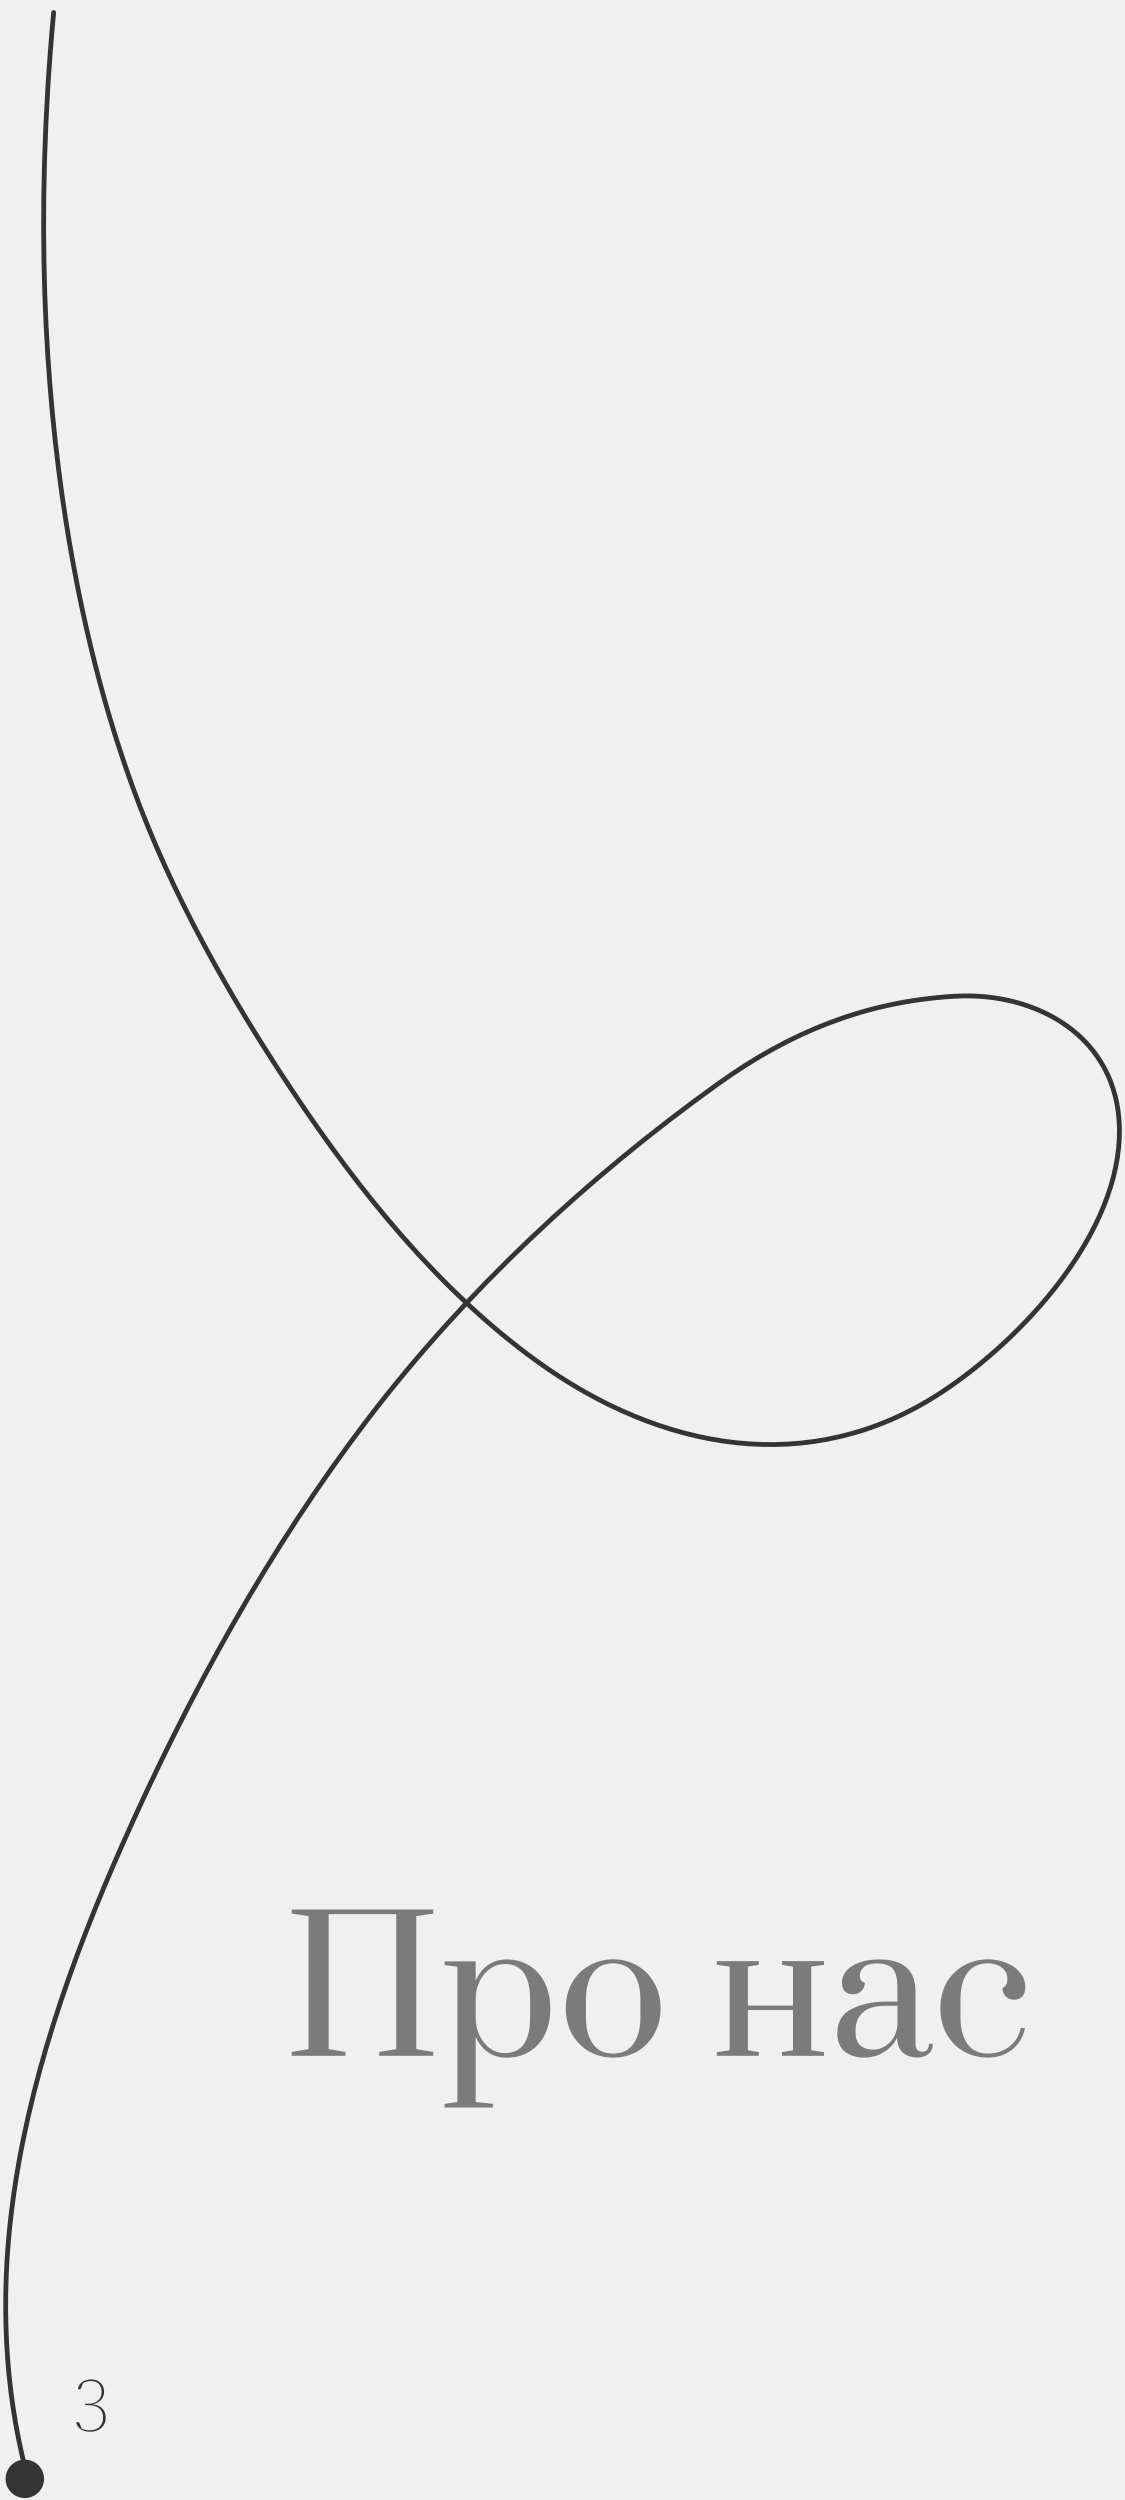
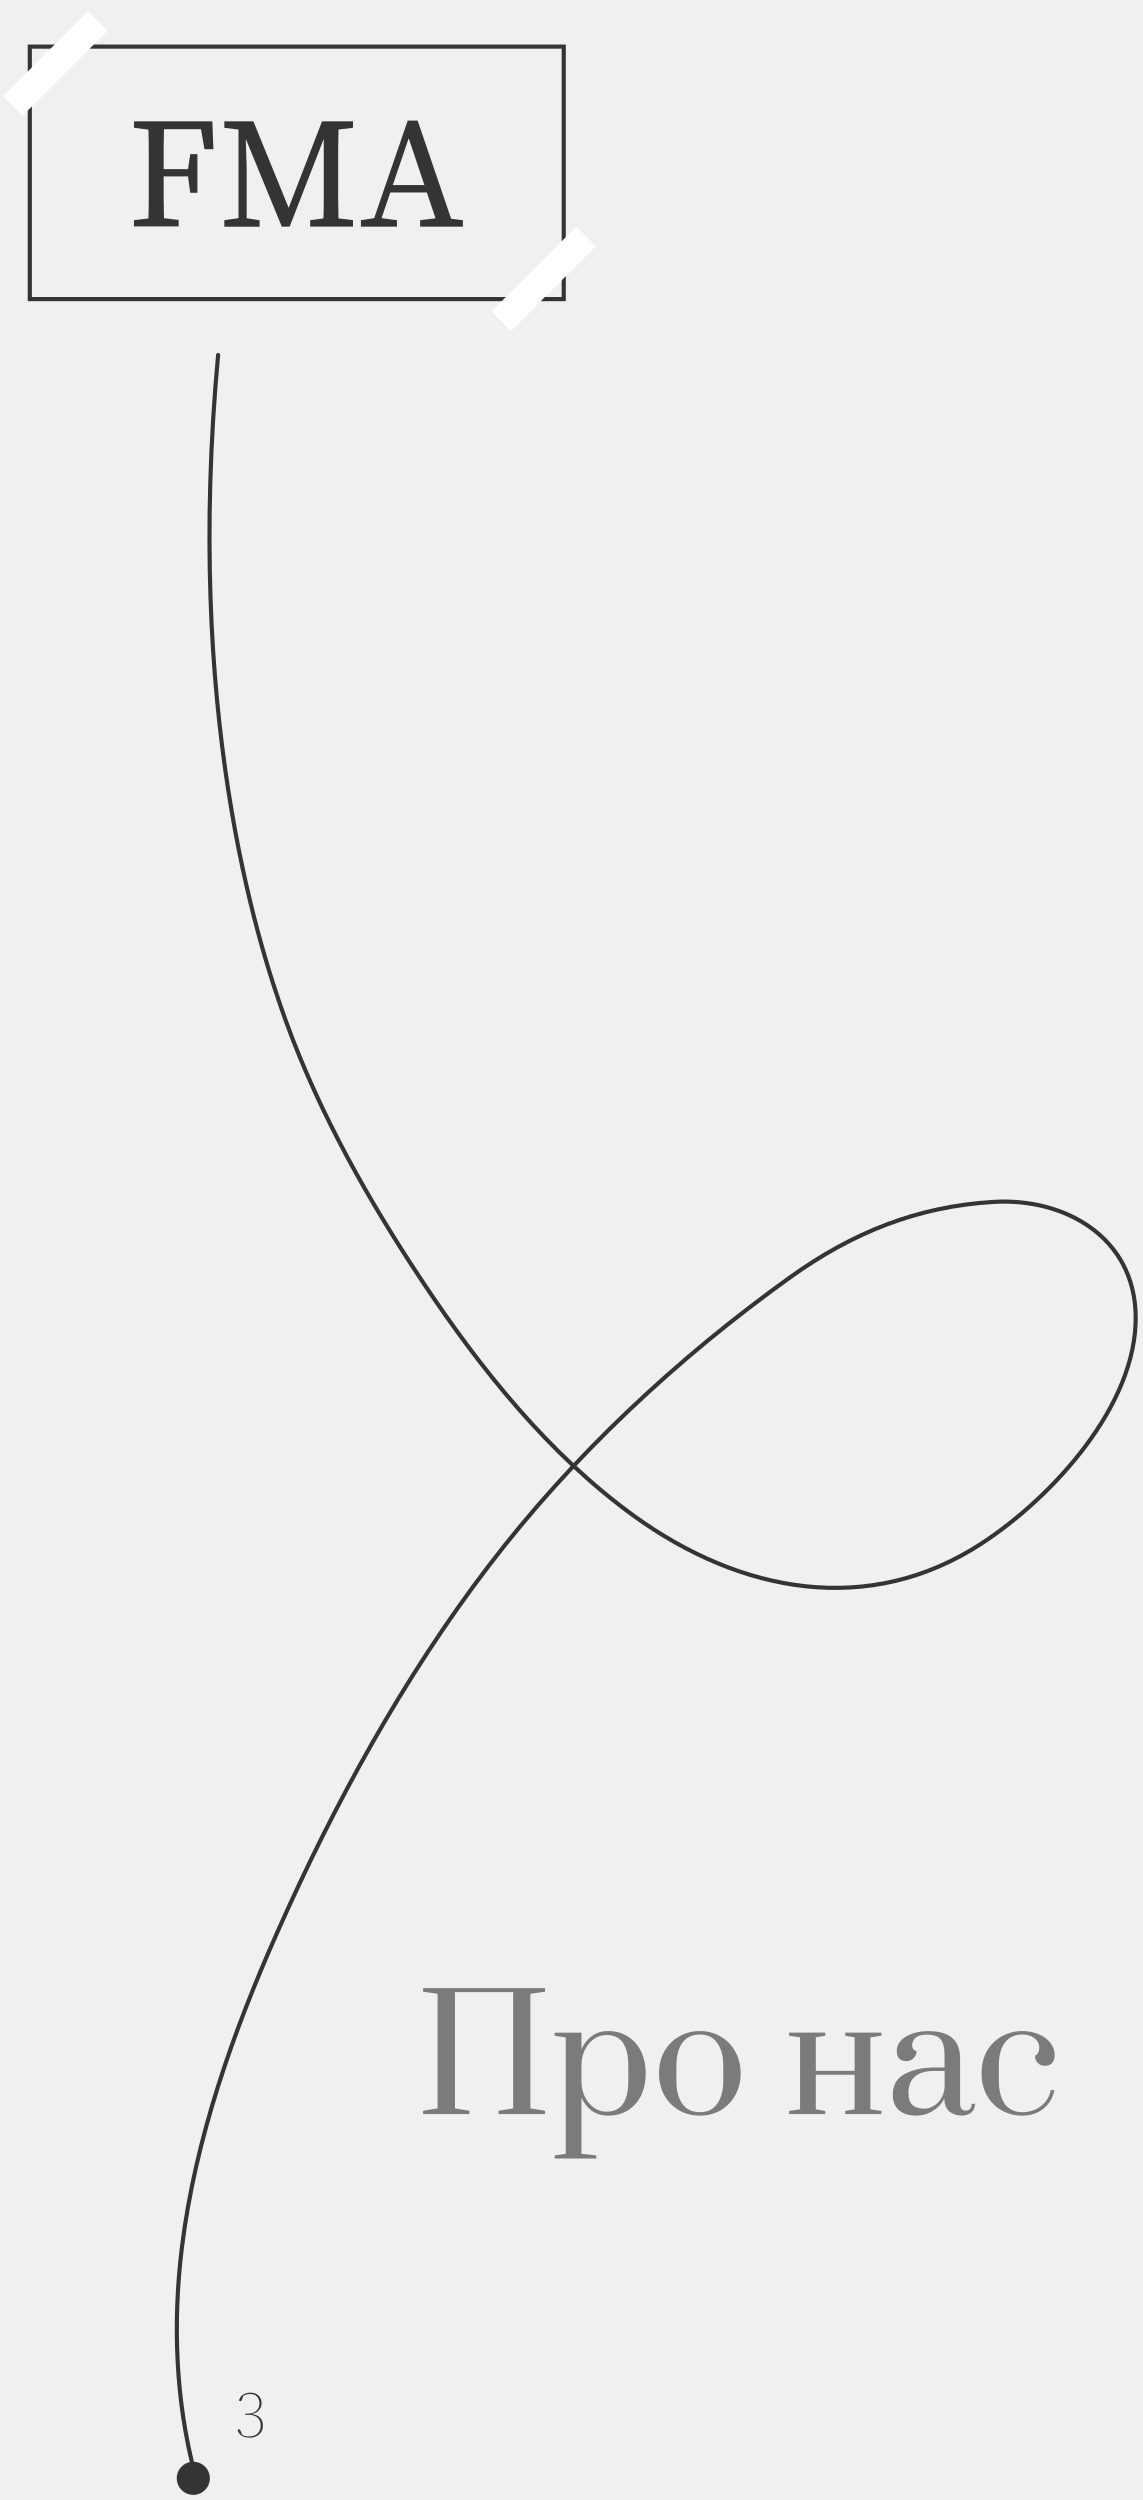
- <svg xmlns="http://www.w3.org/2000/svg" version="1.1" id="Слой_1" x="0px" y="0px" viewBox="0 0 117 260" style="enable-background:new 0 0 117 260;" xml:space="preserve">
+ <svg xmlns="http://www.w3.org/2000/svg" version="1.1" id="Слой_1" x="0px" y="0px" viewBox="0 0 138 302" style="enable-background:new 0 0 138 302;" xml:space="preserve">
  <style type="text/css">
- 	.st0{fill:none;stroke:#343434;stroke-width:0.5;stroke-linecap:round;}
- 	.st1{fill:#343434;}
- 	.st2{fill:#343434;fill-opacity:0.62;}
+ 	.st0{fill:#343434;}
+ 	.st1{fill:none;stroke:#343434;stroke-width:0.5;}
+ 	.st2{fill:#FFFFFF;}
+ 	.st3{fill:none;stroke:#343434;stroke-width:0.5;stroke-linecap:round;}
+ 	.st4{fill:#343434;fill-opacity:0.62;}
</style>
-   <path class="st0" d="M5.58,1.3c-4,43,4.54,70.42,8.22,80.56c4.04,11.14,10.01,21.69,16.57,31.53c6.97,10.46,15.21,20.76,25.48,28.18  c12.87,9.3,28.37,12.21,42.02,3.26c8.4-5.5,18.74-16.61,18.55-27.49c-0.17-9.5-8.58-14.24-17.16-13.73  c-9.25,0.55-17.07,3.72-24.57,9.1c-13.63,9.77-26.27,21.56-36.45,34.9c-10.28,13.47-18.68,28.8-25.53,44.27  c-5.35,12.07-9.89,24.88-11.51,38.06c-1.11,9.04-0.77,18.42,1.55,27.25" />
-   <circle class="st1" cx="2.58" cy="257.8" r="2" />
-   <path class="st1" d="M8.86,249.99h0.33c0.26,0,0.49-0.05,0.7-0.14c0.21-0.1,0.37-0.24,0.5-0.42c0.12-0.19,0.18-0.41,0.18-0.67  c0-0.34-0.1-0.61-0.29-0.82c-0.19-0.21-0.47-0.31-0.82-0.31c-0.31,0-0.58,0.07-0.82,0.2l-0.21,0.52c-0.02,0.06-0.05,0.1-0.08,0.12  c-0.03,0.02-0.06,0.02-0.1,0.02c-0.08,0-0.13-0.04-0.14-0.11c0.06-0.22,0.17-0.4,0.31-0.54c0.14-0.13,0.31-0.23,0.5-0.29  c0.19-0.06,0.37-0.09,0.56-0.09c0.42,0,0.74,0.12,0.98,0.36c0.25,0.24,0.37,0.55,0.37,0.93c0,0.31-0.11,0.59-0.32,0.83  c-0.21,0.24-0.51,0.4-0.9,0.47c0.44,0.04,0.78,0.18,1.02,0.42c0.24,0.25,0.36,0.57,0.36,0.98c0,0.3-0.07,0.56-0.22,0.78  c-0.14,0.21-0.33,0.38-0.58,0.5c-0.24,0.11-0.51,0.17-0.81,0.17c-0.74,0-1.22-0.29-1.44-0.86c0-0.1,0.05-0.15,0.16-0.15  c0.07,0,0.13,0.04,0.17,0.13l0.22,0.54c0.11,0.05,0.22,0.1,0.35,0.14c0.13,0.03,0.29,0.05,0.46,0.05c0.46,0,0.81-0.12,1.05-0.36  c0.25-0.24,0.37-0.56,0.37-0.94c0-0.43-0.13-0.75-0.38-0.97c-0.25-0.22-0.63-0.34-1.15-0.34H8.86V249.99z" />
-   <path class="st2" d="M30.34,213.8v-0.4l1.75-0.29v-13.83l-1.75-0.27v-0.42h14.72v0.42l-1.77,0.27v13.83l1.77,0.29v0.4h-5.62v-0.4  l1.77-0.29v-14.04h-7.03v14.04l1.75,0.29v0.4H30.34z M46.24,218.8l1.33-0.19v-14.06l-1.33-0.19v-0.38h3.23v1.99  c0.32-0.68,0.74-1.22,1.27-1.6c0.54-0.39,1.19-0.59,1.94-0.59c0.9,0,1.69,0.21,2.38,0.65c0.68,0.42,1.22,1.01,1.6,1.79  c0.38,0.76,0.57,1.65,0.57,2.68c0,1.03-0.19,1.92-0.57,2.7c-0.38,0.76-0.91,1.35-1.6,1.77c-0.68,0.42-1.48,0.63-2.38,0.63  c-0.75,0-1.39-0.19-1.94-0.57c-0.53-0.39-0.96-0.92-1.27-1.6v6.78l1.79,0.19v0.38h-5.02V218.8z M52.49,213.52  c1.76,0,2.64-1.22,2.64-3.67v-1.9c0-2.46-0.88-3.69-2.64-3.69c-0.56,0-1.06,0.16-1.52,0.49c-0.46,0.32-0.82,0.75-1.08,1.29  s-0.41,1.13-0.42,1.77v2.03c0,0.65,0.13,1.25,0.38,1.82c0.27,0.56,0.63,1.01,1.08,1.35C51.4,213.35,51.92,213.52,52.49,213.52z   M63.77,213.99c-0.91,0-1.74-0.21-2.49-0.63c-0.75-0.43-1.34-1.03-1.79-1.81c-0.43-0.78-0.65-1.68-0.65-2.68  c0-1,0.22-1.89,0.65-2.66c0.44-0.77,1.04-1.37,1.79-1.79c0.75-0.43,1.58-0.65,2.49-0.65c0.91,0,1.74,0.21,2.49,0.65  c0.75,0.42,1.34,1.01,1.77,1.79c0.44,0.77,0.67,1.66,0.67,2.66c0,1-0.22,1.89-0.67,2.68c-0.43,0.77-1.02,1.37-1.77,1.81  C65.51,213.78,64.68,213.99,63.77,213.99z M63.77,213.57c0.94,0,1.64-0.34,2.11-1.03c0.48-0.68,0.72-1.59,0.72-2.72v-1.9  c0-1.13-0.24-2.03-0.72-2.7c-0.47-0.68-1.17-1.03-2.11-1.03c-0.94,0-1.65,0.34-2.13,1.03c-0.47,0.67-0.7,1.57-0.7,2.7v1.9  c0,1.13,0.23,2.03,0.7,2.72C62.12,213.23,62.83,213.57,63.77,213.57z M74.55,213.8v-0.38l1.33-0.19v-8.7l-1.33-0.19v-0.38h4.37v0.38  l-1.14,0.19v4.05h4.69v-4.05l-1.14-0.19v-0.38h4.37v0.38l-1.33,0.19v8.7l1.33,0.19v0.38h-4.37v-0.38l1.14-0.19v-4.18h-4.69v4.18  l1.14,0.19v0.38H74.55z M89.86,213.99c-0.81,0-1.48-0.21-2-0.63c-0.52-0.43-0.78-1.06-0.78-1.9c0-1.19,0.5-2.03,1.5-2.53  c1-0.51,2.16-0.76,3.48-0.76h1.27v-1.46c0-0.66-0.08-1.16-0.23-1.52c-0.14-0.37-0.36-0.62-0.67-0.76c-0.3-0.15-0.72-0.23-1.24-0.23  c-0.6,0-1.04,0.12-1.33,0.36c-0.29,0.23-0.44,0.54-0.44,0.93c0,0.37,0.18,0.61,0.53,0.72c0,0.32-0.12,0.6-0.36,0.84  s-0.53,0.36-0.86,0.36c-0.35,0-0.64-0.1-0.85-0.29c-0.22-0.2-0.32-0.51-0.32-0.91c0-0.74,0.37-1.32,1.1-1.77  c0.73-0.44,1.65-0.66,2.75-0.66c2.53,0,3.8,1.1,3.8,3.31v5.43c0,0.28,0.06,0.49,0.17,0.65c0.13,0.14,0.3,0.21,0.53,0.21  c0.22,0,0.39-0.07,0.51-0.21c0.13-0.15,0.19-0.35,0.19-0.61h0.4c0,0.44-0.15,0.79-0.44,1.04c-0.28,0.25-0.67,0.38-1.18,0.38  c-0.58,0-1.08-0.17-1.48-0.49c-0.39-0.34-0.6-0.87-0.61-1.58c-0.3,0.65-0.77,1.15-1.41,1.52C91.31,213.81,90.62,213.99,89.86,213.99  z M90.91,213.16c0.34,0,0.69-0.1,1.04-0.3c0.37-0.2,0.68-0.49,0.93-0.87c0.25-0.39,0.41-0.86,0.46-1.41v-1.98h-1.27  c-1.04,0-1.82,0.23-2.34,0.7c-0.51,0.46-0.76,1.1-0.76,1.94c0,0.7,0.16,1.19,0.49,1.48C89.79,213.01,90.27,213.16,90.91,213.16z   M102.73,213.99c-0.91,0-1.74-0.21-2.49-0.63c-0.75-0.43-1.34-1.03-1.79-1.81c-0.43-0.78-0.65-1.68-0.65-2.68  c0-1.05,0.23-1.96,0.68-2.74c0.47-0.77,1.08-1.35,1.82-1.75c0.75-0.4,1.55-0.61,2.41-0.61c0.72,0,1.38,0.13,1.98,0.38  c0.6,0.24,1.06,0.58,1.41,1.03c0.36,0.44,0.53,0.94,0.53,1.5c0,0.42-0.11,0.74-0.32,0.97c-0.21,0.21-0.5,0.32-0.85,0.32  c-0.34,0-0.63-0.11-0.86-0.34c-0.23-0.23-0.34-0.51-0.34-0.85c0.19-0.13,0.32-0.27,0.4-0.42c0.08-0.15,0.11-0.34,0.11-0.57  c0-0.47-0.19-0.85-0.57-1.14c-0.37-0.3-0.86-0.46-1.48-0.46c-0.91,0-1.62,0.33-2.11,0.99c-0.48,0.65-0.72,1.56-0.72,2.74v1.9  c0,1.13,0.24,2.03,0.7,2.72c0.48,0.68,1.19,1.03,2.13,1.03c0.86,0,1.61-0.24,2.24-0.72c0.65-0.49,1.04-1.14,1.2-1.94h0.44  c-0.18,0.94-0.62,1.68-1.33,2.24C104.58,213.71,103.73,213.99,102.73,213.99z" />
+   <path class="st0" d="M16.19,15.44v-0.78h9.46l0.13,3.36H24.7l-0.42-2.41h-4.47c-0.01,0.81-0.03,1.62-0.04,2.43c0,0.81,0,1.61,0,2.39  h2.94l0.27-1.81h0.87v4.67h-0.87l-0.27-1.98h-2.94c0,0.94,0,1.82,0,2.64c0.01,0.82,0.03,1.63,0.04,2.41l1.77,0.21v0.78h-5.4V26.6  l1.75-0.21c0.03-0.8,0.04-1.61,0.04-2.43s0-1.65,0-2.47v-0.93c0-0.82,0-1.64,0-2.45c0-0.82-0.01-1.64-0.04-2.45L16.19,15.44z   M27.1,27.38V26.6l1.71-0.25v-10.7l-1.71-0.21v-0.78h3.51l4.26,10.45l4.03-10.45h3.74v0.78l-1.75,0.21  c-0.01,0.8-0.03,1.61-0.04,2.43c0,0.82,0,1.65,0,2.47v0.93c0,0.81,0,1.63,0,2.45c0.01,0.81,0.03,1.63,0.04,2.45l1.75,0.21v0.78  h-5.17V26.6l1.6-0.21c0.03-0.8,0.04-1.61,0.04-2.43s0-1.64,0-2.45v-4.73l-4.12,10.6h-0.95l-4.35-10.6l0.11,3.59v5.99l1.56,0.25v0.78  H27.1z M49.37,16.7l-1.92,5.66h3.82L49.37,16.7z M43.6,27.38V26.6l1.6-0.25l4.05-11.78h1.2l4.05,11.86l1.42,0.17v0.78h-5.17V26.6  l1.86-0.23l-1.05-3.12h-4.41l-1.06,3.1l1.86,0.25v0.78H43.6z" />
+   <rect x="3.6" y="5.63" class="st1" width="64.5" height="30.5" />
+   <rect x="-0.59" y="6.02" transform="matrix(0.7071 -0.7071 0.7071 0.7071 -3.4803 6.9574)" class="st2" width="14.5" height="3.33" />
+   <rect x="58.41" y="32.02" transform="matrix(0.7071 -0.7071 0.7071 0.7071 -4.5843 56.292)" class="st2" width="14.5" height="3.33" />
+   <path class="st3" d="M26.35,42.88c-4,43,4.54,70.42,8.22,80.56c4.04,11.14,10.01,21.69,16.57,31.53  c6.97,10.46,15.21,20.76,25.48,28.18c12.87,9.3,28.37,12.21,42.02,3.26c8.4-5.5,18.74-16.61,18.55-27.49  c-0.17-9.5-8.58-14.24-17.16-13.73c-9.25,0.55-17.07,3.72-24.57,9.1c-13.63,9.77-26.27,21.55-36.45,34.9  c-10.28,13.47-18.68,28.8-25.53,44.27c-5.35,12.07-9.89,24.88-11.51,38.06c-1.11,9.04-0.77,18.42,1.55,27.25" />
+   <circle class="st0" cx="23.35" cy="299.38" r="2" />
+   <path class="st0" d="M29.63,291.56h0.33c0.26,0,0.49-0.05,0.7-0.14c0.21-0.1,0.37-0.24,0.5-0.42c0.12-0.19,0.18-0.41,0.18-0.67  c0-0.34-0.1-0.61-0.29-0.82c-0.19-0.21-0.47-0.31-0.82-0.31c-0.31,0-0.58,0.07-0.82,0.2l-0.21,0.52c-0.02,0.06-0.05,0.1-0.08,0.12  c-0.03,0.02-0.06,0.02-0.1,0.02c-0.08,0-0.13-0.04-0.14-0.11c0.06-0.22,0.17-0.4,0.31-0.54c0.14-0.13,0.31-0.23,0.5-0.29  c0.19-0.06,0.37-0.09,0.56-0.09c0.42,0,0.74,0.12,0.98,0.36c0.25,0.24,0.37,0.55,0.37,0.93c0,0.31-0.11,0.59-0.32,0.83  c-0.21,0.24-0.51,0.4-0.9,0.47c0.44,0.04,0.78,0.18,1.02,0.42c0.24,0.24,0.36,0.57,0.36,0.98c0,0.3-0.07,0.57-0.22,0.78  c-0.14,0.21-0.33,0.38-0.58,0.5c-0.24,0.11-0.51,0.17-0.81,0.17c-0.74,0-1.22-0.29-1.44-0.86c0-0.1,0.05-0.15,0.16-0.15  c0.07,0,0.13,0.04,0.17,0.13l0.22,0.54c0.11,0.05,0.22,0.1,0.35,0.14c0.13,0.03,0.29,0.05,0.46,0.05c0.46,0,0.81-0.12,1.05-0.36  c0.25-0.25,0.37-0.56,0.37-0.94c0-0.43-0.13-0.75-0.38-0.97c-0.25-0.22-0.63-0.34-1.15-0.34h-0.34V291.56z" />
+   <path class="st4" d="M51.11,255.38v-0.4l1.75-0.29v-13.83l-1.75-0.27v-0.42h14.73v0.42l-1.77,0.27v13.83l1.77,0.29v0.4h-5.62v-0.4  l1.77-0.29v-14.04h-7.03v14.04l1.75,0.29v0.4H51.11z M67.01,260.37l1.33-0.19v-14.06l-1.33-0.19v-0.38h3.23v1.99  c0.32-0.68,0.74-1.22,1.27-1.6c0.54-0.39,1.19-0.59,1.94-0.59c0.9,0,1.69,0.21,2.38,0.65c0.68,0.42,1.22,1.01,1.6,1.79  c0.38,0.76,0.57,1.65,0.57,2.68c0,1.03-0.19,1.92-0.57,2.7c-0.38,0.76-0.91,1.35-1.6,1.77c-0.68,0.42-1.48,0.63-2.38,0.63  c-0.75,0-1.39-0.19-1.94-0.57c-0.53-0.39-0.96-0.92-1.27-1.6v6.78l1.79,0.19v0.38h-5.02V260.37z M73.26,255.09  c1.76,0,2.64-1.22,2.64-3.67v-1.9c0-2.46-0.88-3.69-2.64-3.69c-0.56,0-1.06,0.16-1.52,0.49c-0.46,0.32-0.82,0.75-1.08,1.29  c-0.27,0.54-0.41,1.13-0.42,1.77v2.03c0,0.65,0.13,1.25,0.38,1.82c0.27,0.56,0.63,1.01,1.08,1.35  C72.17,254.93,72.69,255.09,73.26,255.09z M84.54,255.57c-0.91,0-1.74-0.21-2.49-0.63c-0.75-0.43-1.34-1.03-1.79-1.81  c-0.43-0.78-0.65-1.68-0.65-2.68c0-1,0.22-1.89,0.65-2.66c0.44-0.77,1.04-1.37,1.79-1.79c0.75-0.43,1.58-0.65,2.49-0.65  c0.91,0,1.74,0.21,2.49,0.65c0.75,0.42,1.34,1.01,1.77,1.79c0.44,0.77,0.67,1.66,0.67,2.66c0,1-0.22,1.89-0.67,2.68  c-0.43,0.77-1.02,1.37-1.77,1.81C86.28,255.36,85.45,255.57,84.54,255.57z M84.54,255.15c0.94,0,1.64-0.34,2.11-1.03  c0.48-0.68,0.72-1.59,0.72-2.72v-1.9c0-1.13-0.24-2.03-0.72-2.7c-0.47-0.68-1.17-1.03-2.11-1.03c-0.94,0-1.65,0.34-2.13,1.03  c-0.47,0.67-0.7,1.57-0.7,2.7v1.9c0,1.13,0.23,2.03,0.7,2.72C82.89,254.81,83.6,255.15,84.54,255.15z M95.32,255.38V255l1.33-0.19  v-8.7l-1.33-0.19v-0.38h4.37v0.38l-1.14,0.19v4.05h4.69v-4.05l-1.14-0.19v-0.38h4.37v0.38l-1.33,0.19v8.7l1.33,0.19v0.38h-4.37V255  l1.14-0.19v-4.18h-4.69v4.18l1.14,0.19v0.38H95.32z M110.63,255.57c-0.81,0-1.48-0.21-2-0.63c-0.52-0.43-0.78-1.06-0.78-1.9  c0-1.19,0.5-2.03,1.5-2.53c1-0.51,2.16-0.76,3.48-0.76h1.27v-1.46c0-0.66-0.08-1.16-0.23-1.52c-0.14-0.37-0.36-0.62-0.67-0.76  c-0.3-0.15-0.72-0.23-1.24-0.23c-0.6,0-1.04,0.12-1.33,0.36c-0.29,0.23-0.44,0.54-0.44,0.93c0,0.37,0.18,0.61,0.53,0.72  c0,0.32-0.12,0.6-0.36,0.84c-0.24,0.24-0.53,0.36-0.85,0.36c-0.36,0-0.64-0.1-0.86-0.29c-0.21-0.2-0.32-0.51-0.32-0.91  c0-0.74,0.37-1.32,1.1-1.77c0.74-0.44,1.65-0.66,2.75-0.66c2.53,0,3.8,1.1,3.8,3.31v5.43c0,0.28,0.06,0.49,0.17,0.65  c0.13,0.14,0.3,0.21,0.53,0.21c0.21,0,0.39-0.07,0.51-0.21c0.13-0.15,0.19-0.35,0.19-0.61h0.4c0,0.44-0.15,0.79-0.44,1.04  c-0.28,0.25-0.67,0.38-1.18,0.38c-0.58,0-1.08-0.17-1.48-0.49c-0.39-0.34-0.6-0.87-0.61-1.58c-0.3,0.65-0.77,1.15-1.41,1.52  C112.08,255.38,111.39,255.57,110.63,255.57z M111.68,254.73c0.34,0,0.69-0.1,1.04-0.3c0.37-0.2,0.68-0.49,0.93-0.87  c0.25-0.39,0.41-0.86,0.46-1.41v-1.98h-1.27c-1.04,0-1.82,0.23-2.34,0.7c-0.51,0.46-0.76,1.1-0.76,1.94c0,0.7,0.17,1.19,0.49,1.48  C110.56,254.58,111.04,254.73,111.68,254.73z M123.5,255.57c-0.91,0-1.74-0.21-2.49-0.63c-0.75-0.43-1.34-1.03-1.79-1.81  c-0.43-0.78-0.65-1.68-0.65-2.68c0-1.05,0.23-1.96,0.68-2.74c0.47-0.77,1.08-1.35,1.82-1.75c0.75-0.4,1.55-0.61,2.41-0.61  c0.72,0,1.38,0.13,1.98,0.38c0.6,0.24,1.06,0.58,1.41,1.03c0.36,0.44,0.53,0.94,0.53,1.5c0,0.42-0.11,0.74-0.32,0.97  c-0.21,0.21-0.5,0.32-0.85,0.32c-0.34,0-0.63-0.11-0.86-0.34c-0.23-0.23-0.34-0.51-0.34-0.85c0.19-0.13,0.32-0.27,0.4-0.42  c0.08-0.15,0.11-0.34,0.11-0.57c0-0.47-0.19-0.85-0.57-1.14c-0.37-0.3-0.86-0.46-1.48-0.46c-0.91,0-1.62,0.33-2.11,0.99  c-0.48,0.65-0.72,1.56-0.72,2.74v1.9c0,1.13,0.24,2.03,0.7,2.72c0.48,0.68,1.19,1.03,2.13,1.03c0.86,0,1.61-0.24,2.24-0.72  c0.65-0.49,1.04-1.14,1.2-1.94h0.44c-0.18,0.94-0.62,1.68-1.33,2.24C125.35,255.29,124.5,255.57,123.5,255.57z" />
</svg>
